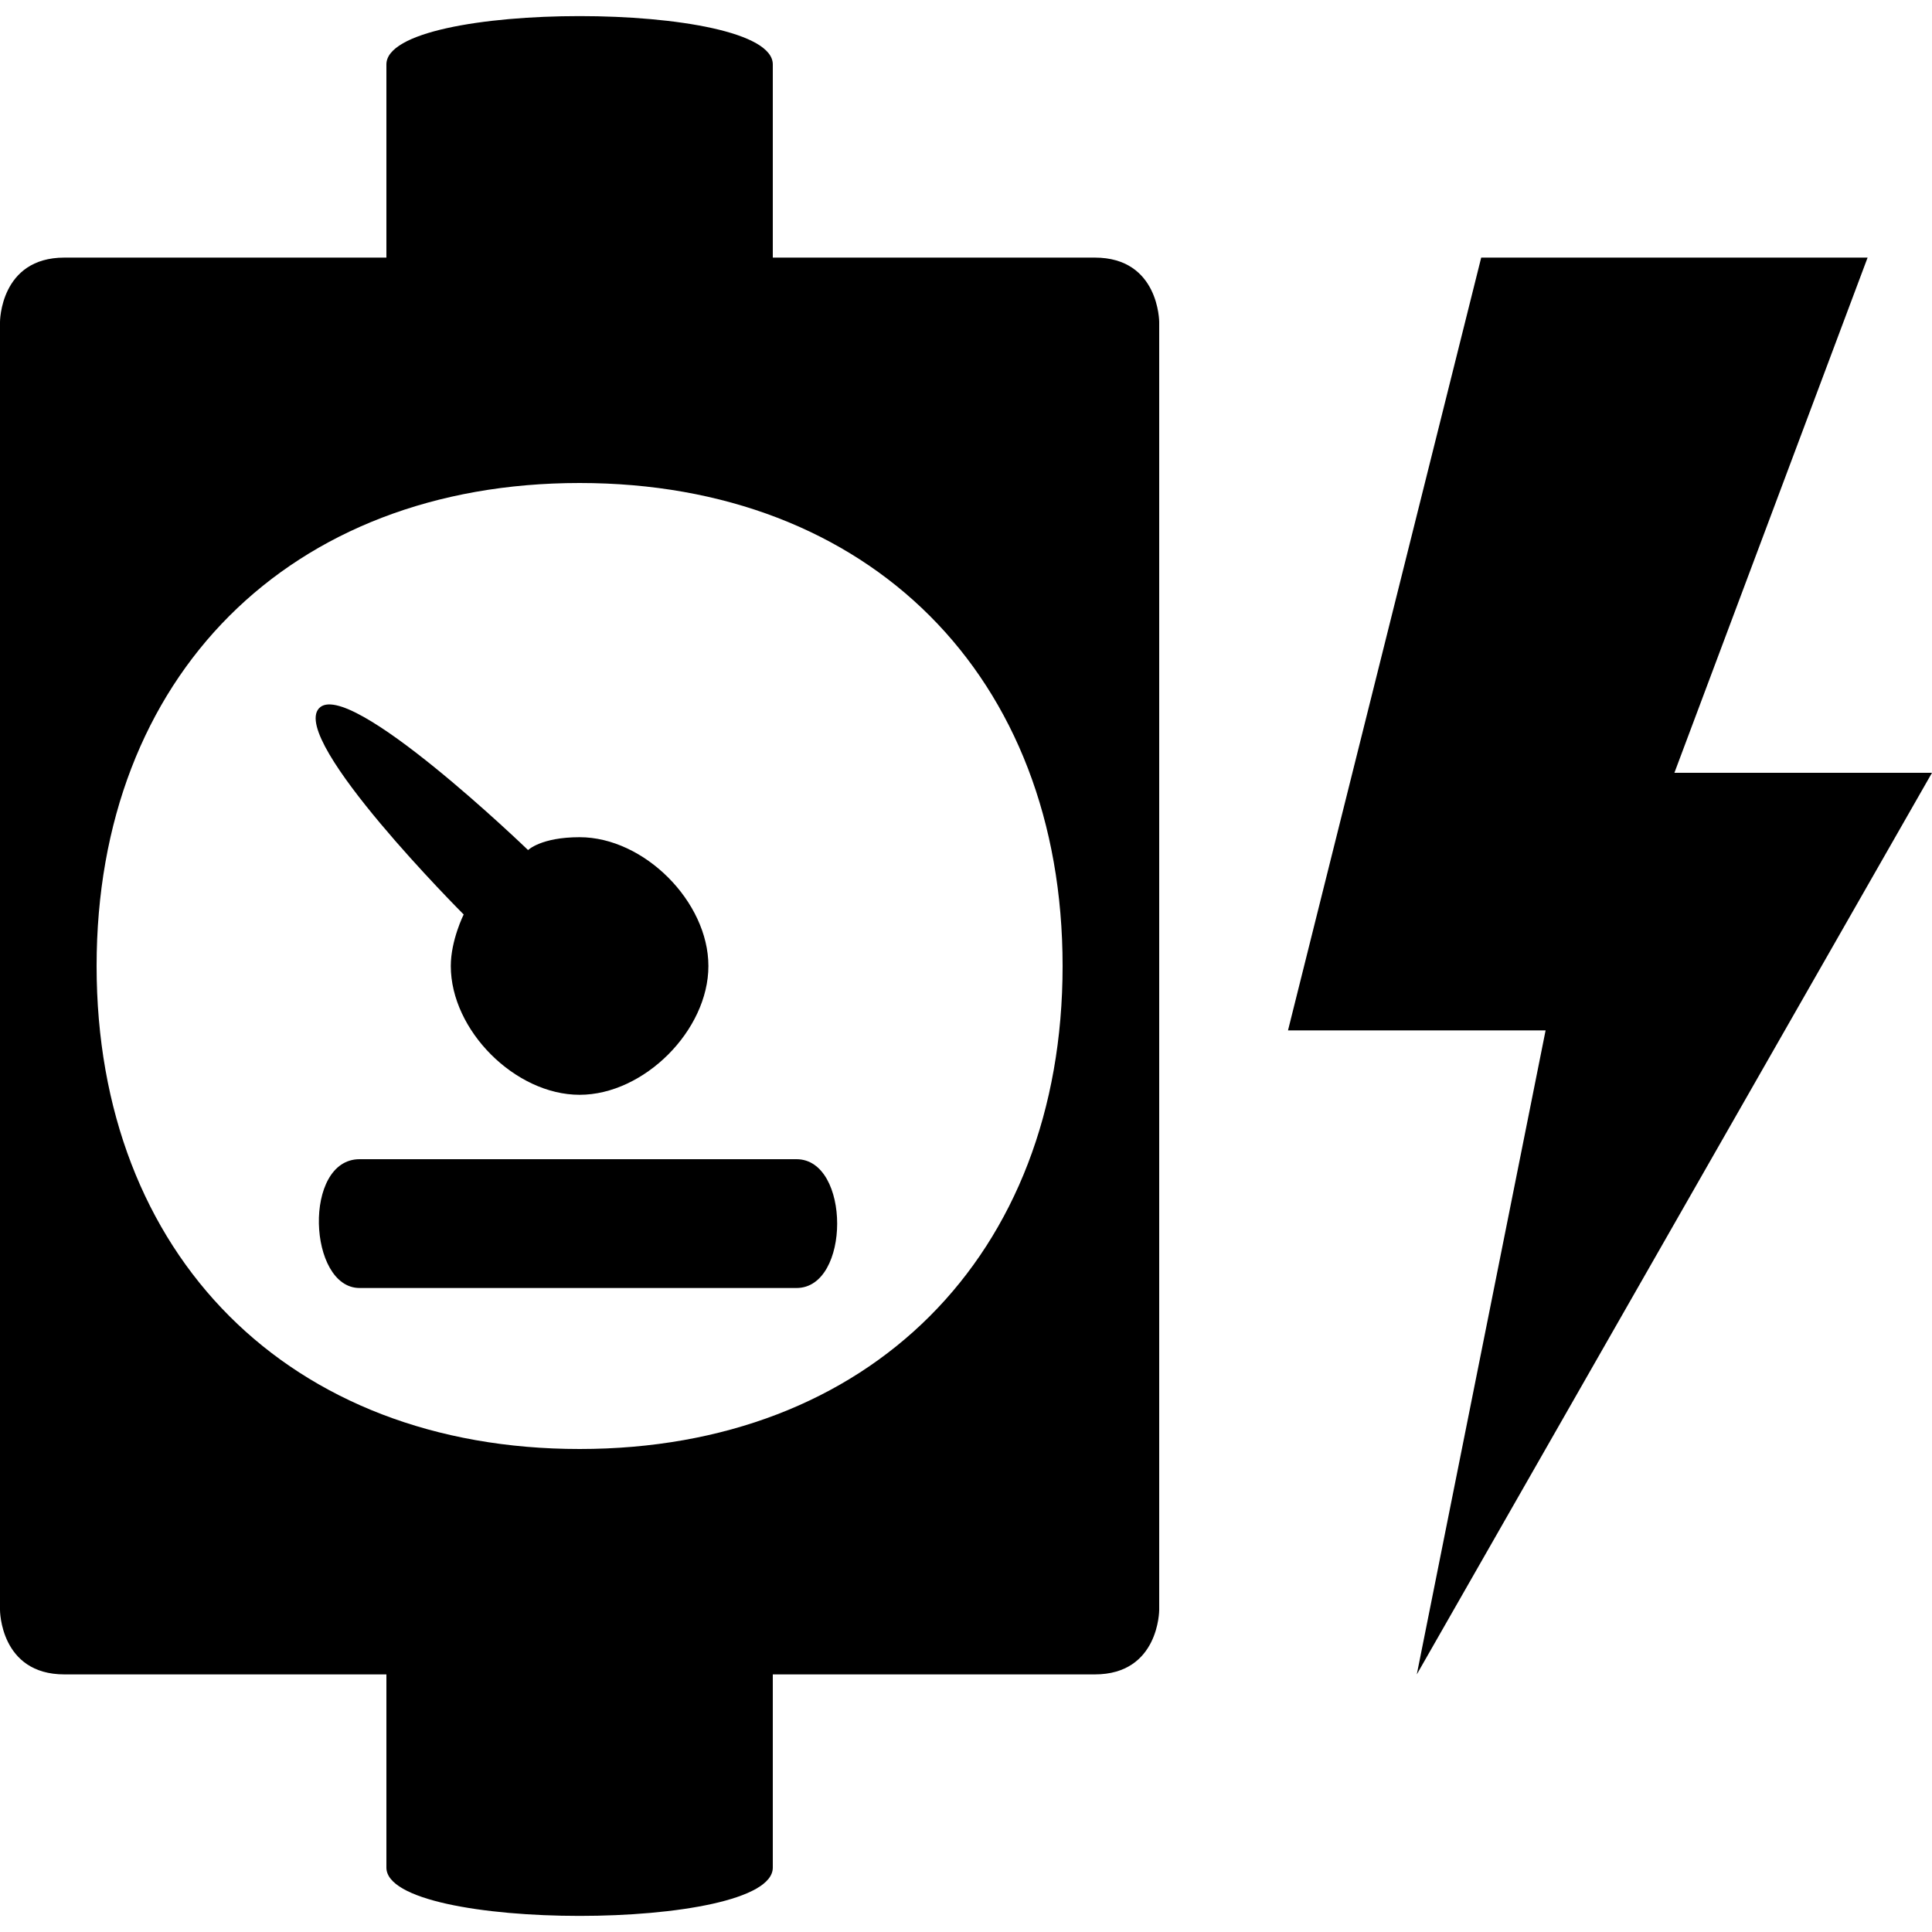
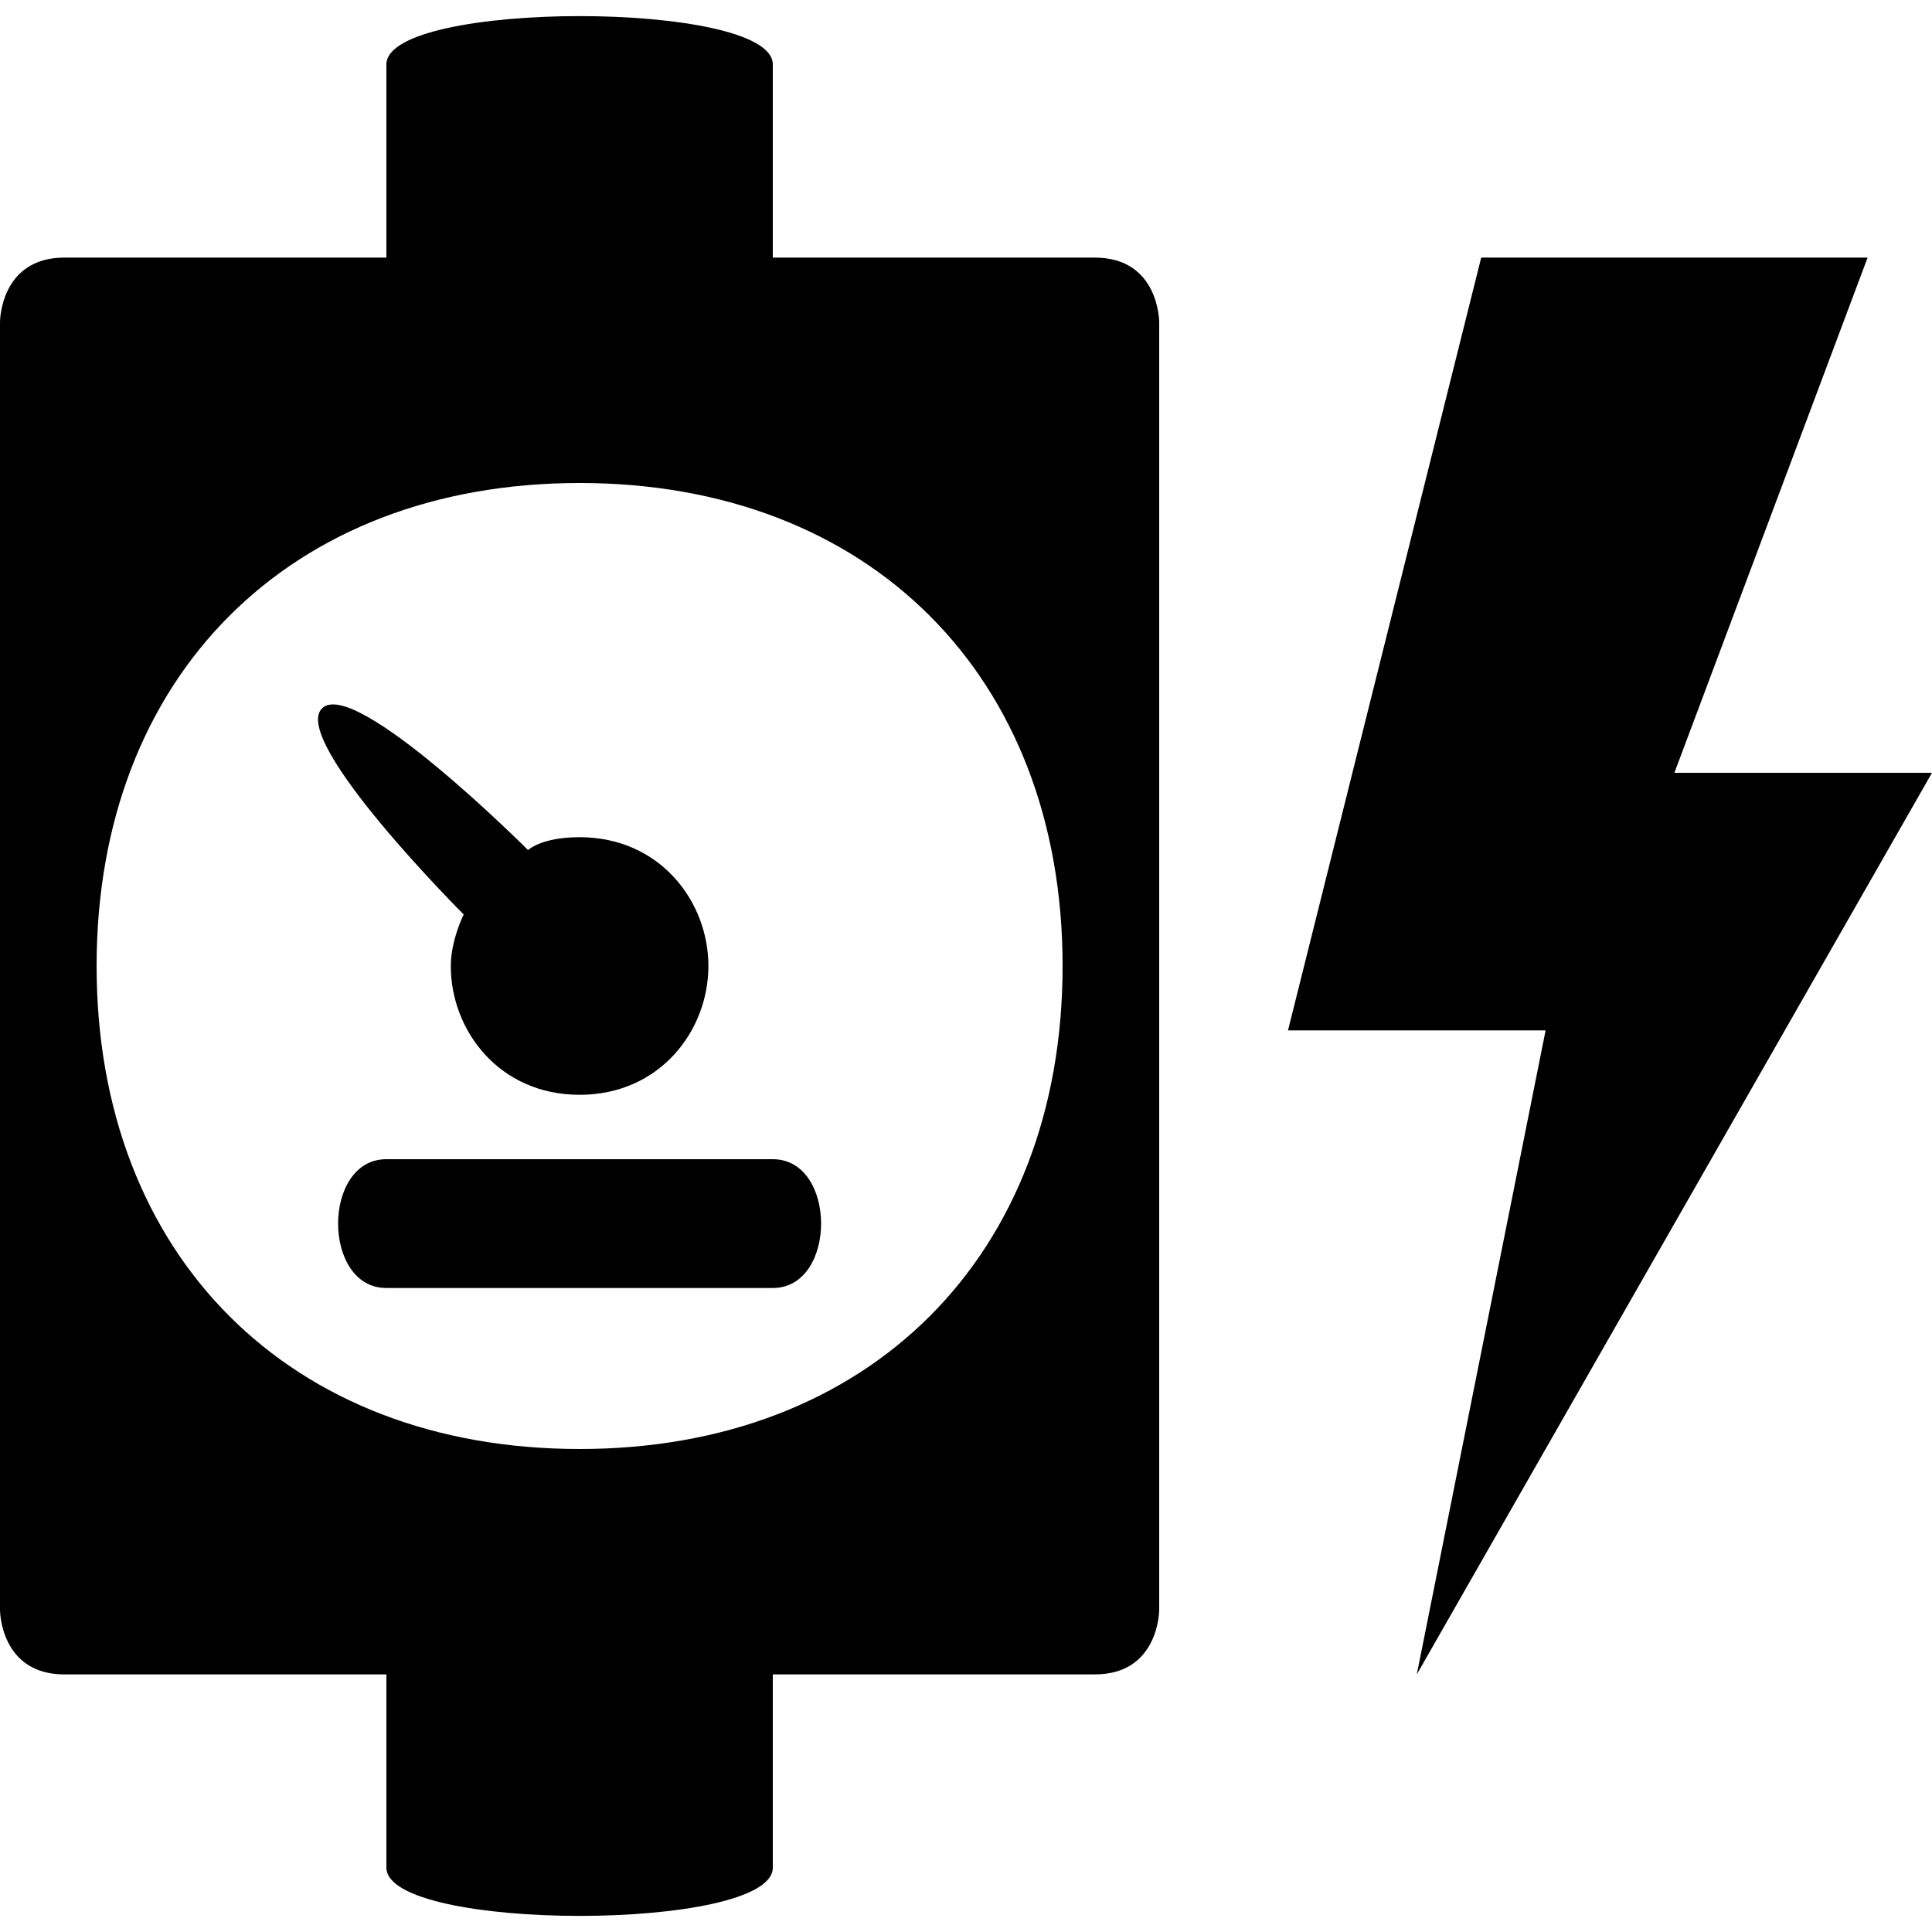
<svg xmlns="http://www.w3.org/2000/svg" version="1.1" x="0" y="0" width="15" height="15" viewBox="0 0 15 15">
-   <path d="M6,0.5 C6,0.5 6,2 6,2 C6,2 8.5,2 8.5,2 C9,2 9,2.5 9,2.5 L9,12.5 C9,12.5 9,13 8.5,13 C8.5,13 6,13 6,13 L6,14.5 C6,15 3,15 3,14.5 L3,13 C3,13 0.5,13 0.5,13 C0,13 0,12.5 0,12.5 L0,2.5 C0,2.5 0,2 0.5,2 C0.5,2 3,2 3,2 C3,2 3,0.5 3,0.5 C3,0 6,0 6,0.5 z M4.5,3.75 C2.25,3.75 0.75,5.25 0.75,7.5 C0.75,9.75 2.25,11.25 4.5,11.25 C6.75,11.25 8.25,9.75 8.25,7.5 C8.25,5.25 6.75,3.75 4.5,3.75 z M2.792,9 C2.35,9 2.391,10 2.792,10 C2.812,10 6.184,10 6.184,10 C6.605,10 6.605,9 6.184,9 C6.184,9 2.812,9 2.792,9 z M2.476,5.5 C2.251,5.75 3.6,7.1 3.6,7.1 C3.6,7.1 3.5,7.3 3.5,7.5 C3.5,8 4,8.5 4.5,8.5 C5,8.5 5.5,8 5.5,7.5 C5.5,7 5,6.5 4.5,6.5 C4.2,6.5 4.1,6.6 4.1,6.6 C4.1,6.6 2.7,5.25 2.476,5.5 z" />
+   <path d="M6,0.5 C6,0.5 6,2 6,2 C6,2 8.5,2 8.5,2 C9,2 9,2.5 9,2.5 L9,12.5 C9,12.5 9,13 8.5,13 C8.5,13 6,13 6,13 L6,14.5 C6,15 3,15 3,14.5 L3,13 C3,13 0.5,13 0.5,13 C0,13 0,12.5 0,12.5 L0,2.5 C0,2.5 0,2 0.5,2 C0.5,2 3,2 3,2 C3,2 3,0.5 3,0.5 C3,0 6,-0 6,0.5 z M4.5,3.75 C2.25,3.75 0.75,5.25 0.75,7.5 C0.75,9.75 2.25,11.25 4.5,11.25 C6.75,11.25 8.25,9.75 8.25,7.5 C8.25,5.25 6.75,3.75 4.5,3.75 z" />
+   <path d="M3,9 C3.02,9 6,9 6,9 C6.5,9 6.5,10 6,10 C6,10 3.02,10 3,10 C2.5,10 2.5,9 3,9 z M2.5,5.5 C2.25,5.75 3.6,7.1 3.6,7.1 C3.6,7.1 3.5,7.3 3.5,7.5 C3.5,8 3.875,8.5 4.5,8.5 C5.125,8.5 5.5,8 5.5,7.5 C5.5,7 5.125,6.5 4.5,6.5 C4.2,6.5 4.1,6.6 4.1,6.6 C4.1,6.6 2.75,5.25 2.5,5.5 z" />
  <path d="M11.5,2 C11.5,2 10,8 10,8 C10,8 12,8 12,8 C12,8 11,13 11,13 C11,13 15,6 15,6 C15,6 13,6 13,6 C13,6 14.5,2 14.5,2 C14.5,2 11.5,2 11.5,2 z" />
</svg>
